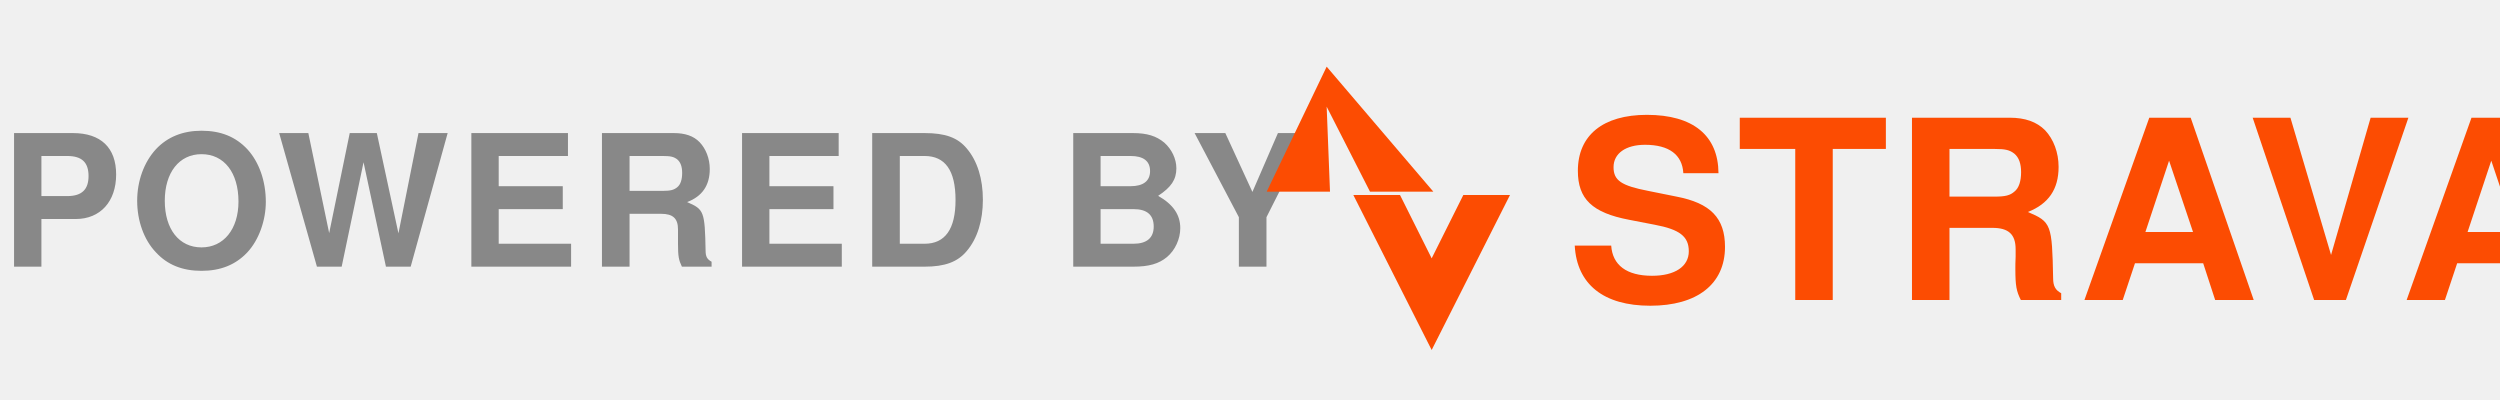
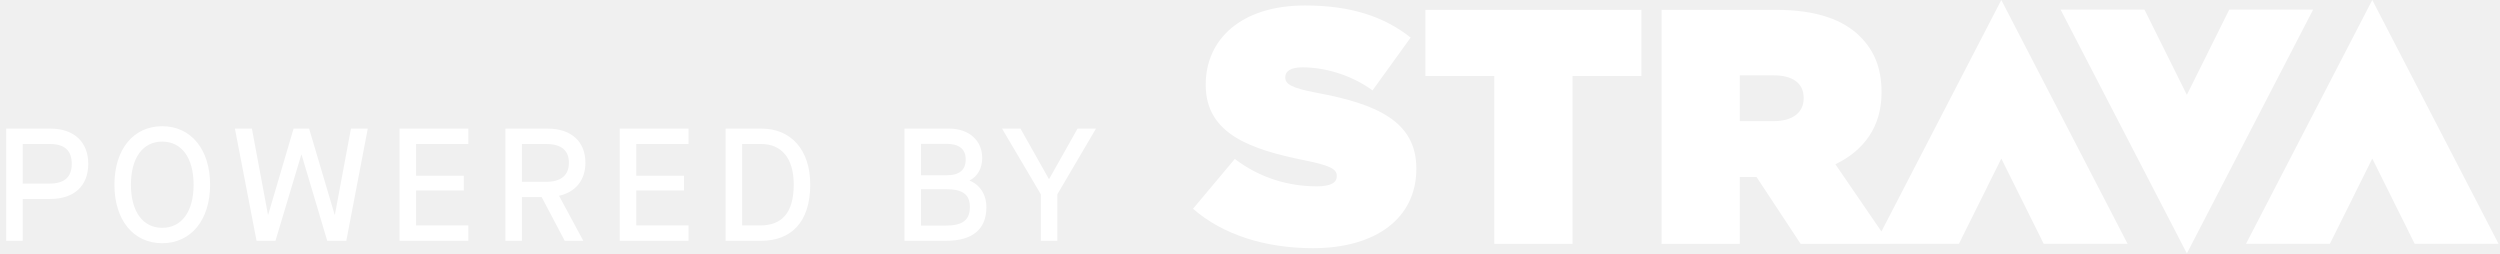
- <svg xmlns="http://www.w3.org/2000/svg" width="150" height="24" viewBox="0 0 150 24" role="img" aria-label="Powered by Strava">
-   <text x="0" y="16" font-family="-apple-system, BlinkMacSystemFont, 'Segoe UI', Helvetica, Arial, sans-serif" font-size="11" font-weight="600" letter-spacing="0.5" fill="#888888">POWERED BY</text>
-   <g transform="translate(76, 4)">
-     <path fill="#FC4C02" d="M9.9 11.5L8.0 7.7H5.2L9.9 17l4.7-9.3h-2.8M3.6 2.4l2.6 5.1h3.8L3.6 0 0 7.5h3.8" />
-     <text x="18" y="14" font-family="-apple-system, BlinkMacSystemFont, 'Segoe UI', Helvetica, Arial, sans-serif" font-size="15" font-weight="800" letter-spacing="0.3" fill="#FC4C02">STRAVA</text>
-   </g>
+ <svg xmlns="http://www.w3.org/2000/svg" width="365" height="37" viewBox="0 0 365 37" fill="none">
+   <path d="M0.905 35.158H3.315V29.05H7.34C10.827 29.05 12.886 27.131 12.886 23.926C12.886 20.743 10.827 18.778 7.363 18.778H0.905V35.158ZM3.315 26.804V21.024H7.27C9.423 21.024 10.476 21.96 10.476 23.926C10.476 25.845 9.399 26.804 7.246 26.804H3.315ZM23.679 35.509C27.891 35.509 30.675 32.116 30.675 26.968C30.675 21.82 27.891 18.427 23.679 18.427C19.467 18.427 16.706 21.82 16.706 26.968C16.706 32.116 19.467 35.509 23.679 35.509ZM23.679 33.262C20.847 33.262 19.116 30.875 19.116 26.968C19.116 23.06 20.847 20.673 23.679 20.673C26.534 20.673 28.265 23.06 28.265 26.968C28.265 30.875 26.534 33.262 23.679 33.262ZM37.456 35.158H40.217L43.985 22.592H44.032L47.776 35.158H50.56L53.696 18.778H51.239L48.899 31.32H48.852L45.131 18.778H42.862L39.164 31.32H39.118L36.778 18.778H34.297L37.456 35.158ZM58.336 35.158H68.374V32.911H60.746V27.81H67.719V25.657H60.746V21.024H68.374V18.778H58.336V35.158ZM81.631 28.582C84.042 28.044 85.469 26.289 85.469 23.762C85.469 20.65 83.386 18.778 79.97 18.778H73.792V35.158H76.203V28.77H79.081L82.45 35.158H85.165L81.631 28.606V28.582ZM76.203 26.547V21.024H79.736C81.936 21.024 83.059 21.937 83.059 23.762C83.059 25.587 81.912 26.547 79.736 26.547H76.203ZM90.483 35.158H100.522V32.911H92.893V27.81H99.867V25.657H92.893V21.024H100.522V18.778H90.483V35.158ZM105.94 35.158H111.111C115.417 35.158 118.295 32.537 118.295 26.944C118.295 21.796 115.417 18.778 111.205 18.778H105.94V35.158ZM108.35 32.911V21.024H111.135C114.036 21.024 115.885 23.013 115.885 26.944C115.885 31.203 114.036 32.911 111.018 32.911H108.35ZM132.055 35.158H138.115C142 35.158 144.012 33.473 144.012 30.244C144.012 28.395 143.053 26.968 141.579 26.383V26.336C142.702 25.774 143.404 24.581 143.404 23.06C143.404 20.509 141.462 18.778 138.607 18.778H132.055V35.158ZM134.465 25.587V21.001H138.209C140.034 21.001 140.994 21.773 140.994 23.27C140.994 24.815 140.081 25.587 138.209 25.587H134.465ZM134.465 32.935V27.623H138.162C140.572 27.623 141.602 28.419 141.602 30.22C141.602 32.116 140.549 32.935 138.115 32.935H134.465ZM151.963 35.158H154.373V28.372L160.012 18.778H157.321L153.18 26.125H153.133L148.991 18.778H146.3L151.963 28.372V35.158Z" fill="white" />
+   <path fill-rule="evenodd" clip-rule="evenodd" d="M275.925 35.601L275.923 35.599H286.002L292.193 23.151L298.383 35.599H310.63L292.191 0L274.689 33.797L267.969 23.985C272.118 21.984 274.704 18.518 274.704 13.54V13.442C274.704 9.928 273.631 7.39 271.581 5.34C269.189 2.949 265.334 1.436 259.282 1.436H242.59V35.601H254.011V25.839H256.451L262.893 35.601H275.925ZM346.353 0L327.917 35.599H340.164L346.354 23.151L352.545 35.599H364.791L346.353 0ZM319.283 37L337.719 1.401H325.473L319.282 13.849L313.091 1.401H300.845L319.283 37ZM258.94 17.689C261.673 17.689 263.333 16.468 263.333 14.37V14.272C263.333 12.076 261.624 11.002 258.989 11.002H254.01V17.689H258.94ZM218.165 11.099H208.112V1.436H239.64V11.099H229.587V35.601H218.165V11.099ZM180.282 23.204L174.181 30.476C178.525 34.283 184.772 36.235 191.703 36.235C200.879 36.235 206.784 31.843 206.784 24.668V24.57C206.784 17.689 200.928 15.15 192.191 13.54C188.579 12.856 187.652 12.271 187.652 11.344V11.246C187.652 10.416 188.433 9.831 190.141 9.831C193.313 9.831 197.17 10.855 200.39 13.198L205.955 5.487C202.001 2.363 197.121 0.801 190.532 0.801C181.111 0.801 176.036 5.829 176.036 12.32V12.418C176.036 19.641 182.772 21.838 190.434 23.399C194.095 24.131 195.168 24.668 195.168 25.644V25.742C195.168 26.669 194.29 27.205 192.24 27.205C188.238 27.205 183.992 26.035 180.282 23.204Z" fill="white" />
</svg>
